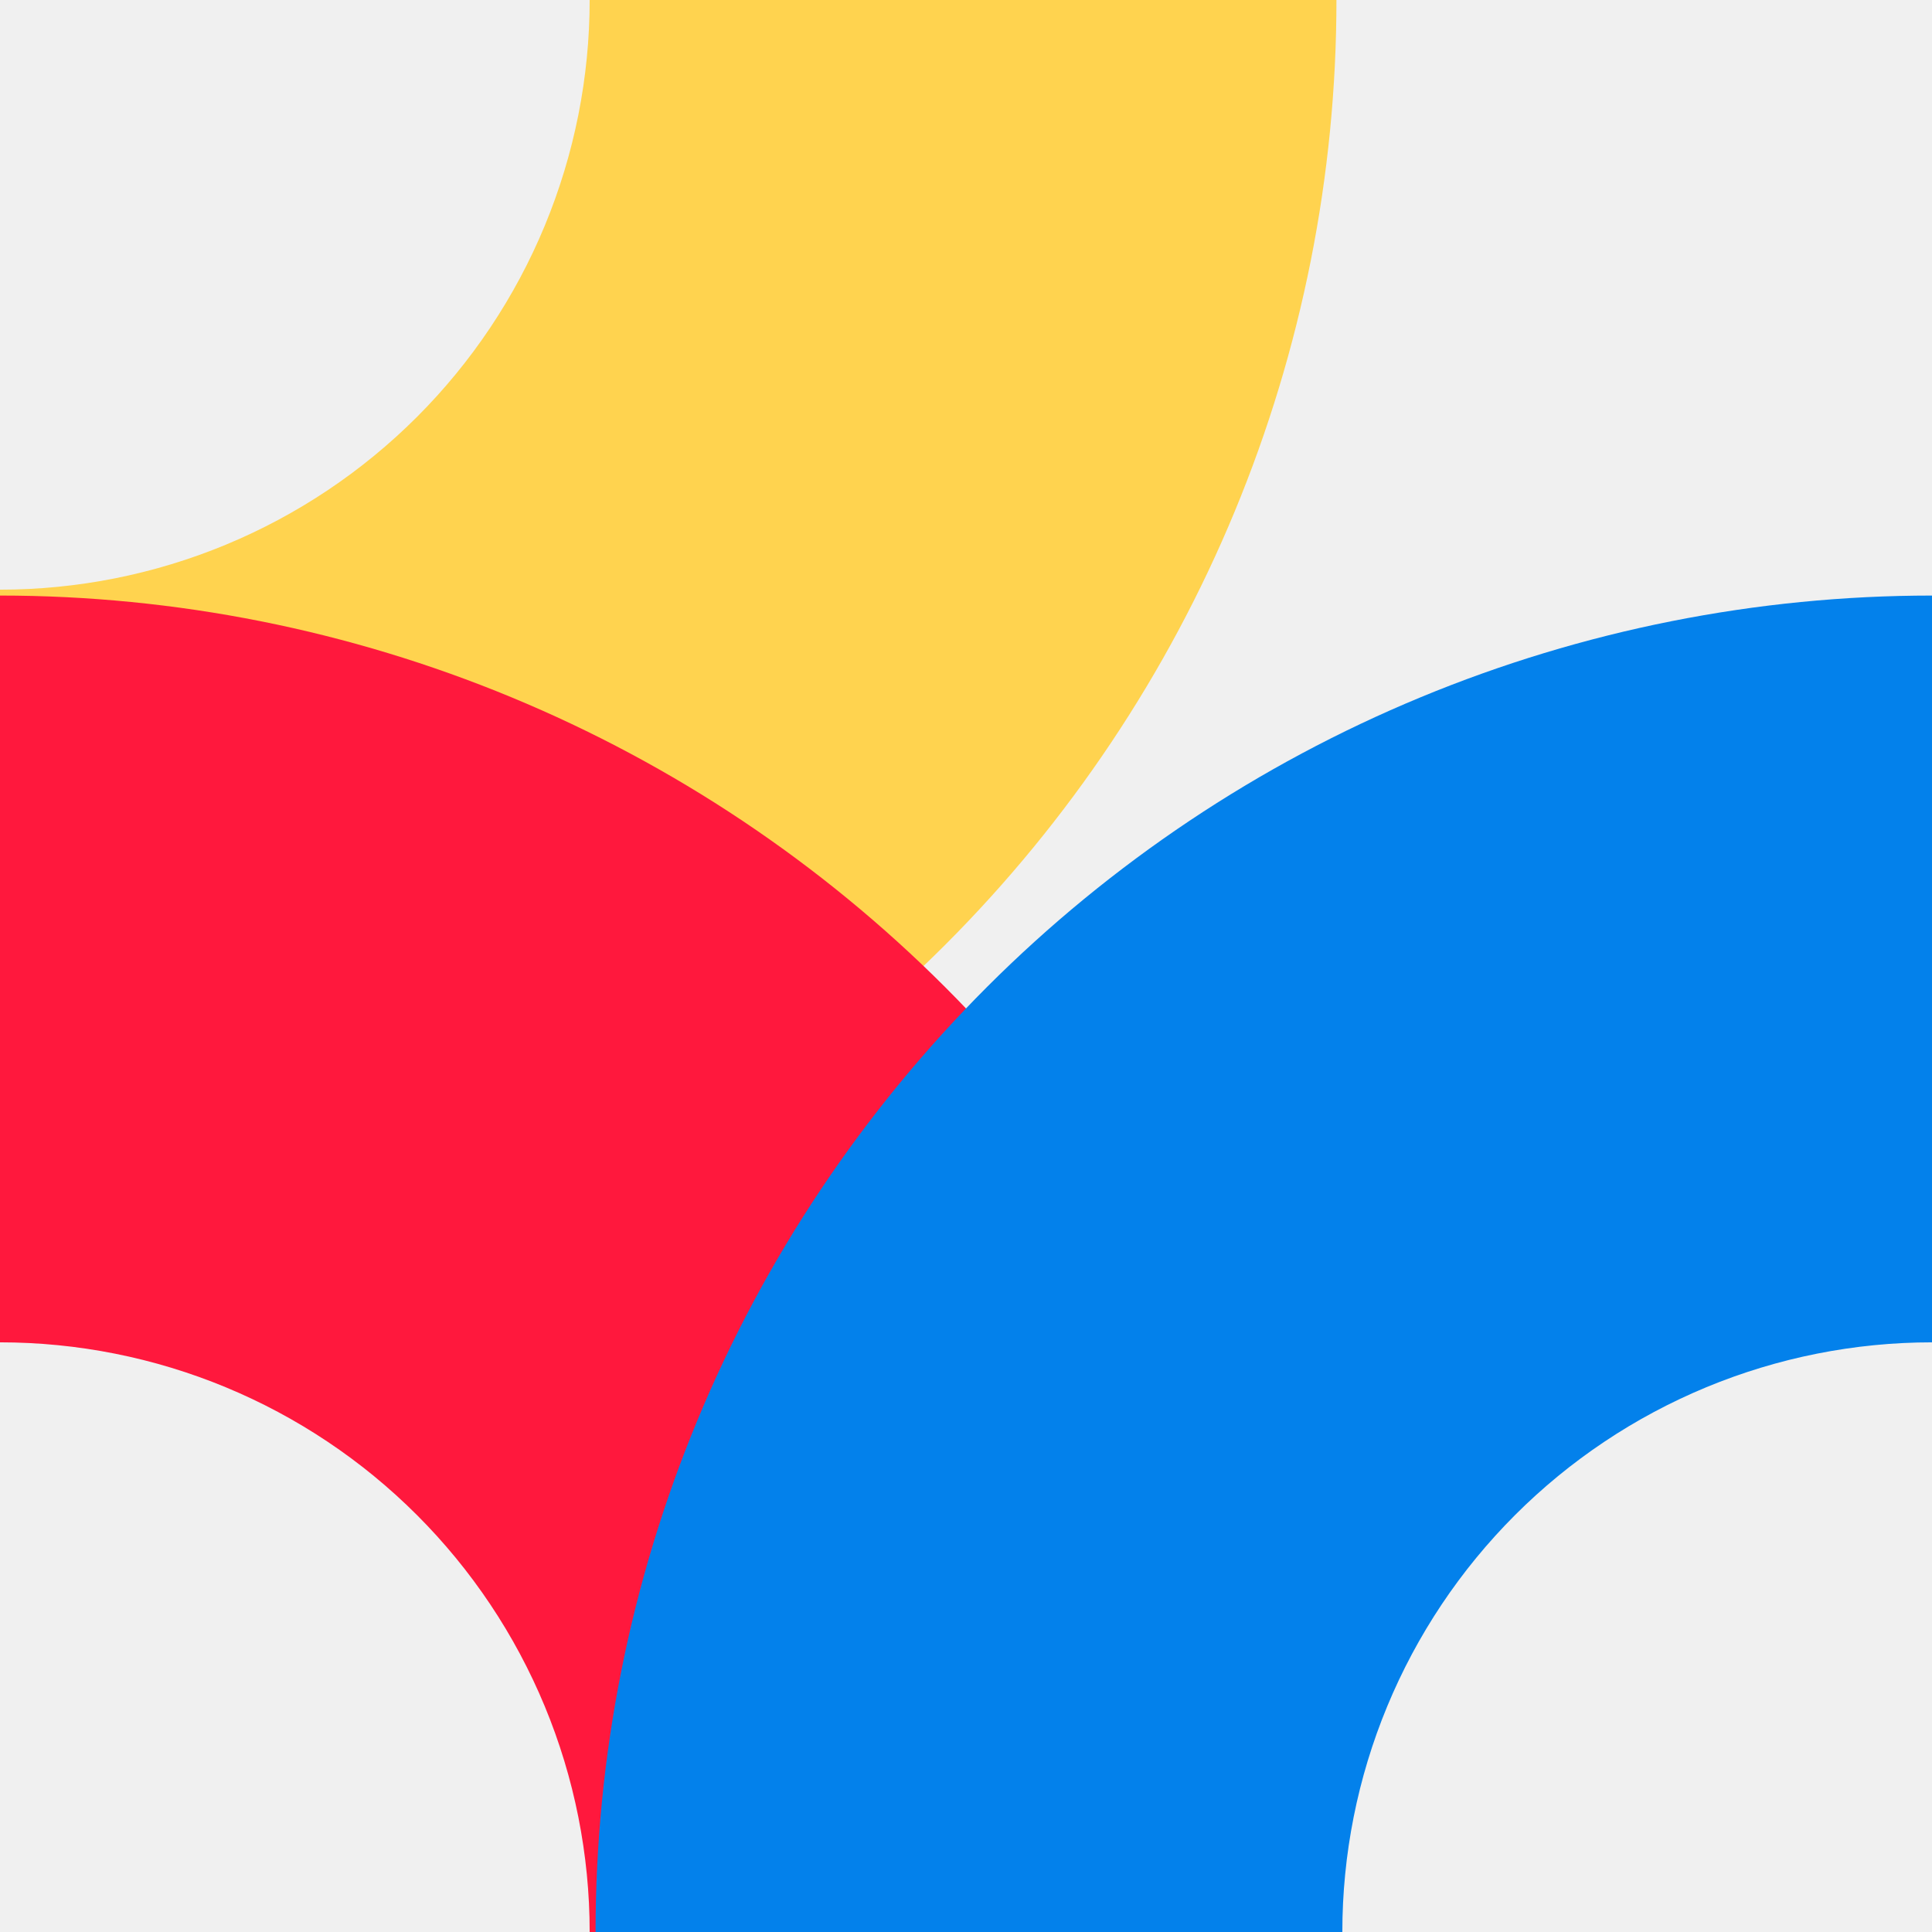
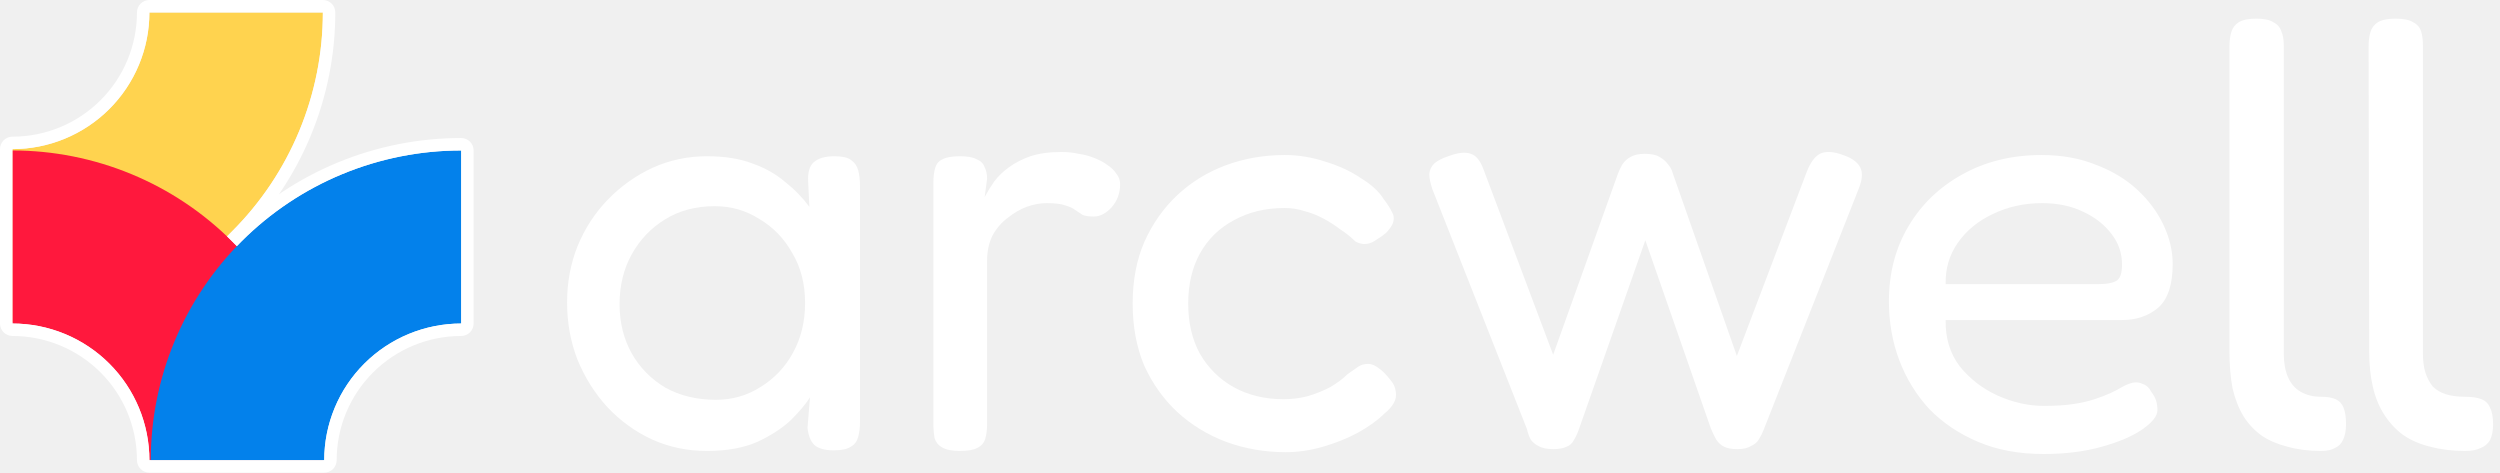
- <svg xmlns="http://www.w3.org/2000/svg" width="339" height="339" viewBox="0 0 339 339" fill="none">
-   <path d="M234.5 0C234.5 30.795 228.434 61.288 216.65 89.739C204.865 118.19 187.592 144.041 165.817 165.817C144.041 187.592 118.19 204.865 89.739 216.65C61.288 228.434 30.795 234.5 0 234.5L1.52588e-05 103.466C13.587 103.466 27.042 100.789 39.595 95.59C52.148 90.39 63.554 82.769 73.161 73.161C82.769 63.554 90.39 52.148 95.59 39.595C100.789 27.042 103.466 13.587 103.466 0H234.5Z" fill="#FFD34F" />
-   <path d="M-1.02503e-05 104.5C30.795 104.5 61.288 110.566 89.739 122.35C118.19 134.135 144.041 151.408 165.817 173.183C187.592 194.959 204.865 220.81 216.65 249.261C228.434 277.712 234.5 308.205 234.5 339L103.466 339C103.466 325.413 100.789 311.958 95.59 299.405C90.39 286.852 82.769 275.446 73.161 265.839C63.554 256.231 52.148 248.61 39.595 243.41C27.042 238.211 13.587 235.534 -4.52263e-06 235.534L-1.02503e-05 104.5Z" fill="#FF183D" />
-   <path d="M104.5 339C104.5 308.205 110.565 277.712 122.35 249.261C134.135 220.81 151.408 194.959 173.183 173.183C194.959 151.408 220.81 134.135 249.261 122.35C277.712 110.566 308.205 104.5 339 104.5L339 235.534C325.413 235.534 311.958 238.211 299.405 243.41C286.852 248.61 275.446 256.231 265.839 265.839C256.231 275.446 248.61 286.852 243.41 299.405C238.21 311.958 235.534 325.413 235.534 339L104.5 339Z" fill="#0381EB" />
+ <svg xmlns="http://www.w3.org/2000/svg" width="201" height="38" viewBox="0 0 201 38" fill="none">
+   <path d="M198.188 36.257C197.174 36.257 196.242 36.143 195.392 35.914C194.574 35.718 193.854 35.408 193.233 34.984C192.644 34.56 192.137 34.021 191.712 33.368C191.287 32.716 190.976 31.965 190.78 31.116C190.583 30.268 190.485 29.322 190.485 28.277L190.436 3.75C190.436 3.293 190.485 2.902 190.583 2.575C190.681 2.249 190.878 1.988 191.172 1.792C191.499 1.596 191.973 1.498 192.595 1.498C193.249 1.498 193.723 1.596 194.018 1.792C194.345 1.955 194.558 2.2 194.656 2.526C194.754 2.82 194.803 3.195 194.803 3.652V28.424C194.803 29.011 194.868 29.517 194.999 29.942C195.13 30.366 195.326 30.741 195.588 31.068C195.882 31.361 196.242 31.573 196.667 31.704C197.093 31.834 197.6 31.9 198.188 31.9C198.744 31.9 199.186 31.965 199.513 32.096C199.84 32.226 200.069 32.455 200.2 32.781C200.364 33.107 200.445 33.548 200.445 34.103C200.445 34.625 200.364 35.049 200.2 35.376C200.036 35.669 199.791 35.882 199.464 36.012C199.137 36.175 198.712 36.257 198.188 36.257ZM186.609 36.257C185.628 36.257 184.728 36.143 183.91 35.914C183.125 35.718 182.439 35.425 181.85 35.033C181.261 34.609 180.77 34.087 180.378 33.466C179.985 32.814 179.691 32.063 179.495 31.214C179.331 30.333 179.249 29.354 179.249 28.277V3.75C179.249 3.293 179.298 2.902 179.397 2.575C179.495 2.249 179.691 1.988 179.985 1.792C180.312 1.596 180.787 1.498 181.408 1.498C182.03 1.498 182.488 1.596 182.782 1.792C183.109 1.955 183.322 2.2 183.42 2.526C183.551 2.82 183.616 3.195 183.616 3.652V28.424C183.616 29.175 183.731 29.811 183.96 30.333C184.189 30.855 184.532 31.247 184.99 31.508C185.448 31.769 185.988 31.9 186.609 31.9C187.1 31.9 187.492 31.965 187.787 32.096C188.081 32.226 188.294 32.455 188.424 32.781C188.555 33.107 188.621 33.548 188.621 34.103C188.621 34.625 188.539 35.049 188.375 35.376C188.245 35.669 188.032 35.882 187.738 36.012C187.476 36.175 187.1 36.257 186.609 36.257Z" fill="white" />
+   <path d="M164.283 36.502C162.32 36.502 160.57 36.175 159.033 35.523C157.495 34.87 156.187 33.989 155.107 32.879C154.061 31.737 153.259 30.431 152.703 28.962C152.147 27.494 151.869 25.911 151.869 24.214C151.869 21.962 152.393 19.955 153.439 18.192C154.486 16.43 155.925 15.043 157.757 14.031C159.621 12.987 161.748 12.464 164.135 12.464C165.771 12.464 167.226 12.726 168.502 13.248C169.811 13.737 170.923 14.406 171.839 15.255C172.754 16.103 173.458 17.05 173.948 18.094C174.439 19.139 174.684 20.183 174.684 21.227C174.684 22.892 174.292 24.067 173.507 24.752C172.722 25.405 171.757 25.731 170.612 25.731H156.432C156.399 27.167 156.776 28.408 157.561 29.452C158.378 30.464 159.392 31.247 160.603 31.802C161.846 32.357 163.089 32.634 164.332 32.634C165.248 32.634 166.033 32.585 166.687 32.487C167.341 32.389 167.913 32.259 168.404 32.096C168.895 31.932 169.32 31.769 169.68 31.606C170.04 31.443 170.35 31.28 170.612 31.116C170.906 30.953 171.184 30.839 171.446 30.774C171.74 30.709 172.019 30.741 172.28 30.872C172.575 30.97 172.804 31.182 172.967 31.508C173.163 31.769 173.294 32.014 173.36 32.242C173.425 32.471 173.458 32.716 173.458 32.977C173.458 33.434 173.065 33.94 172.28 34.495C171.495 35.049 170.399 35.523 168.993 35.914C167.619 36.306 166.049 36.502 164.283 36.502ZM156.432 22.843H168.747C169.369 22.843 169.827 22.761 170.121 22.598C170.448 22.435 170.612 21.994 170.612 21.276C170.612 20.363 170.334 19.547 169.778 18.829C169.222 18.078 168.453 17.474 167.472 17.017C166.523 16.56 165.427 16.332 164.184 16.332C162.745 16.332 161.42 16.626 160.21 17.213C159.033 17.768 158.1 18.535 157.413 19.514C156.727 20.493 156.399 21.603 156.432 22.843Z" fill="white" />
+   <path d="M124.875 36.11C124.385 36.11 123.992 36.028 123.698 35.865C123.436 35.735 123.224 35.555 123.06 35.327C122.929 35.066 122.831 34.788 122.766 34.495L115.161 15.206C114.997 14.716 114.915 14.308 114.915 13.982C114.948 13.656 115.079 13.378 115.308 13.15C115.569 12.921 115.946 12.726 116.436 12.562C117.221 12.269 117.826 12.203 118.252 12.367C118.677 12.497 119.02 12.921 119.282 13.639L124.875 28.522L130.076 13.982C130.174 13.721 130.289 13.476 130.42 13.248C130.583 12.987 130.812 12.774 131.107 12.611C131.401 12.448 131.777 12.367 132.235 12.367C132.759 12.367 133.151 12.448 133.413 12.611C133.707 12.774 133.936 12.97 134.1 13.199C134.296 13.427 134.427 13.672 134.492 13.933L139.644 28.62L145.237 13.884C145.532 13.101 145.892 12.595 146.317 12.367C146.775 12.138 147.396 12.171 148.181 12.464C148.868 12.693 149.326 13.019 149.555 13.444C149.784 13.868 149.735 14.472 149.408 15.255L141.803 34.543C141.705 34.804 141.574 35.066 141.41 35.327C141.279 35.555 141.067 35.735 140.772 35.865C140.511 36.028 140.151 36.11 139.693 36.11C139.235 36.11 138.875 36.045 138.614 35.914C138.352 35.784 138.139 35.588 137.976 35.327C137.812 35.033 137.665 34.723 137.534 34.397L132.284 19.318L126.985 34.397C126.854 34.788 126.707 35.115 126.544 35.376C126.413 35.637 126.217 35.816 125.955 35.914C125.693 36.045 125.333 36.11 124.875 36.11Z" fill="white" />
+   <path d="M103.383 36.355C101.682 36.355 100.079 36.077 98.574 35.523C97.102 34.968 95.794 34.168 94.649 33.124C93.537 32.079 92.654 30.839 92 29.403C91.378 27.934 91.067 26.27 91.067 24.41C91.067 22.549 91.378 20.901 92 19.465C92.654 17.996 93.537 16.74 94.649 15.695C95.761 14.651 97.053 13.851 98.525 13.297C100.03 12.742 101.616 12.464 103.285 12.464C104.397 12.464 105.492 12.644 106.572 13.003C107.651 13.329 108.6 13.77 109.418 14.325C110.268 14.847 110.873 15.402 111.233 15.989C111.56 16.413 111.789 16.773 111.92 17.066C112.084 17.327 112.1 17.637 111.969 17.996C111.838 18.258 111.658 18.502 111.429 18.731C111.2 18.927 110.971 19.09 110.742 19.22C110.154 19.677 109.565 19.742 108.976 19.416C108.616 19.057 108.207 18.731 107.749 18.437C107.324 18.111 106.866 17.817 106.376 17.556C105.885 17.295 105.378 17.099 104.855 16.968C104.364 16.805 103.841 16.724 103.285 16.724C101.747 16.724 100.39 17.05 99.212 17.703C98.035 18.323 97.119 19.22 96.465 20.395C95.843 21.538 95.532 22.876 95.532 24.41C95.532 25.944 95.843 27.282 96.465 28.424C97.119 29.566 98.018 30.464 99.163 31.116C100.341 31.769 101.682 32.096 103.186 32.096C103.873 32.096 104.528 32.014 105.149 31.851C105.803 31.655 106.408 31.41 106.964 31.116C107.52 30.79 107.978 30.448 108.338 30.088C108.665 29.86 108.943 29.664 109.172 29.501C109.401 29.338 109.679 29.256 110.006 29.256C110.268 29.256 110.546 29.37 110.841 29.599C111.135 29.795 111.446 30.105 111.773 30.529C112.034 30.823 112.182 31.133 112.214 31.459C112.28 31.786 112.231 32.096 112.067 32.389C111.904 32.683 111.642 32.977 111.282 33.271C110.759 33.793 110.055 34.299 109.172 34.788C108.322 35.245 107.39 35.62 106.376 35.914C105.362 36.208 104.364 36.355 103.383 36.355Z" fill="white" />
+   <path d="M77.153 36.257C76.532 36.257 76.057 36.159 75.73 35.963C75.436 35.8 75.24 35.555 75.142 35.229C75.076 34.87 75.043 34.462 75.043 34.005V14.716C75.043 14.227 75.093 13.819 75.191 13.492C75.289 13.166 75.485 12.938 75.779 12.807C76.074 12.644 76.548 12.562 77.202 12.562C77.791 12.562 78.233 12.644 78.527 12.807C78.854 12.938 79.067 13.15 79.165 13.444C79.296 13.705 79.361 14.015 79.361 14.374L79.165 15.842C79.394 15.418 79.656 14.994 79.95 14.569C80.277 14.145 80.67 13.77 81.127 13.444C81.618 13.085 82.191 12.791 82.845 12.562C83.532 12.334 84.366 12.22 85.347 12.22C85.838 12.22 86.296 12.269 86.721 12.367C87.179 12.432 87.604 12.546 87.997 12.709C88.422 12.872 88.782 13.068 89.076 13.297C89.37 13.492 89.599 13.721 89.763 13.982C89.959 14.21 90.057 14.488 90.057 14.814C90.057 15.532 89.828 16.152 89.37 16.675C88.912 17.164 88.438 17.409 87.948 17.409C87.522 17.409 87.212 17.36 87.015 17.262C86.819 17.131 86.623 17.001 86.427 16.87C86.263 16.74 86.018 16.626 85.691 16.528C85.363 16.397 84.84 16.332 84.121 16.332C83.63 16.332 83.106 16.43 82.55 16.626C82.027 16.821 81.52 17.115 81.029 17.507C80.539 17.866 80.13 18.339 79.803 18.927C79.508 19.514 79.361 20.199 79.361 20.983V34.103C79.361 34.56 79.312 34.951 79.214 35.278C79.116 35.604 78.903 35.849 78.576 36.012C78.282 36.175 77.807 36.257 77.153 36.257Z" fill="white" />
+   <path d="M67.035 36.208C66.316 36.208 65.792 36.061 65.465 35.767C65.171 35.474 64.991 35.017 64.925 34.397L65.122 31.949C64.794 32.471 64.287 33.075 63.601 33.76C62.914 34.413 62.014 35 60.902 35.523C59.79 36.012 58.432 36.257 56.83 36.257C55.26 36.257 53.788 35.947 52.414 35.327C51.073 34.707 49.879 33.842 48.832 32.732C47.818 31.622 47.017 30.35 46.428 28.913C45.872 27.477 45.594 25.944 45.594 24.312C45.594 22.712 45.872 21.211 46.428 19.808C47.017 18.372 47.834 17.115 48.881 16.038C49.928 14.961 51.122 14.113 52.463 13.492C53.837 12.872 55.292 12.562 56.83 12.562C58.269 12.562 59.495 12.758 60.51 13.15C61.523 13.509 62.39 13.998 63.11 14.618C63.862 15.206 64.516 15.875 65.073 16.626L64.974 14.569C64.942 13.851 65.089 13.346 65.416 13.052C65.776 12.726 66.332 12.562 67.084 12.562C67.706 12.562 68.147 12.66 68.409 12.856C68.703 13.052 68.9 13.329 68.998 13.688C69.096 14.047 69.145 14.488 69.145 15.01V33.907C69.145 34.364 69.096 34.772 68.998 35.131C68.9 35.49 68.703 35.751 68.409 35.914C68.115 36.11 67.657 36.208 67.035 36.208ZM57.566 32.145C58.874 32.145 60.068 31.802 61.147 31.116C62.26 30.431 63.126 29.517 63.748 28.375C64.402 27.2 64.729 25.862 64.729 24.361C64.729 22.827 64.386 21.489 63.699 20.346C63.044 19.171 62.161 18.258 61.049 17.605C59.97 16.919 58.776 16.577 57.468 16.577C55.93 16.577 54.589 16.936 53.444 17.654C52.332 18.339 51.449 19.269 50.795 20.444C50.14 21.619 49.813 22.957 49.813 24.459C49.813 25.927 50.14 27.249 50.795 28.424C51.449 29.566 52.348 30.48 53.493 31.166C54.671 31.818 56.028 32.145 57.566 32.145Z" fill="white" />
+   <path d="M25.958 1C25.958 4.27 25.313 7.508 24.058 10.53C22.804 13.551 20.966 16.296 18.648 18.609C16.331 20.921 13.579 22.756 10.551 24.007C7.523 25.259 4.278 25.903 1 25.903L1 11.988C2.446 11.988 3.878 11.703 5.214 11.151C6.55 10.599 7.764 9.79 8.787 8.769C9.809 7.749 10.62 6.538 11.174 5.205C11.727 3.872 12.012 2.443 12.012 1H25.958Z" fill="#FFD34F" />
+   <path d="M1 12.097C4.278 12.097 7.523 12.742 10.551 13.993C13.579 15.244 16.331 17.079 18.648 19.391C20.966 21.704 22.804 24.449 24.058 27.47C25.313 30.491 25.958 33.73 25.958 37L12.012 37C12.012 35.557 11.727 34.128 11.174 32.795C10.62 31.462 9.809 30.251 8.787 29.231C7.764 28.21 6.55 27.401 5.214 26.849C3.878 26.297 2.446 26.012 1 26.012L1 12.097Z" fill="#FF183D" />
+   <path d="M12.122 37C12.122 33.73 12.768 30.491 14.022 27.47C15.276 24.449 17.115 21.704 19.432 19.391C21.75 17.079 24.501 15.244 27.529 13.993C30.557 12.742 33.803 12.097 37.08 12.097V26.012C35.634 26.012 34.202 26.297 32.866 26.849C31.53 27.401 30.316 28.21 29.294 29.231C28.271 30.251 27.46 31.462 26.907 32.795C26.353 34.128 26.068 35.557 26.068 37L12.122 37Z" fill="#0381EB" />
+   <path d="M26.458 1C26.458 0.724 26.234 0.5 25.958 0.5H12.012C11.736 0.5 11.512 0.724 11.512 1C11.512 2.377 11.24 3.741 10.712 5.013C10.184 6.285 9.41 7.441 8.434 8.415C7.457 9.389 6.299 10.162 5.023 10.689C3.748 11.216 2.381 11.488 1 11.488C0.724 11.488 0.5 11.711 0.5 11.988V12.096C0.5 12.097 0.5 12.097 0.5 12.097L0.5 18.787L0.5 25.903C0.5 25.903 0.5 25.903 0.5 25.904V26.012C0.5 26.289 0.724 26.512 1 26.512C2.381 26.512 3.748 26.784 5.023 27.311C6.299 27.838 7.457 28.611 8.434 29.585C9.41 30.558 10.184 31.715 10.712 32.987C11.24 34.259 11.512 35.623 11.512 37C11.512 37.276 11.736 37.5 12.012 37.5H12.122L25.958 37.5C25.958 37.5 25.958 37.5 25.958 37.5H26.068C26.201 37.5 26.328 37.447 26.422 37.354C26.516 37.26 26.568 37.133 26.568 37C26.568 35.623 26.84 34.259 27.368 32.987C27.896 31.715 28.671 30.558 29.647 29.585C30.623 28.611 31.782 27.838 33.057 27.311C34.333 26.784 35.7 26.512 37.08 26.512C37.356 26.512 37.58 26.289 37.58 26.012V12.097C37.58 11.821 37.356 11.597 37.08 11.597C33.737 11.597 30.427 12.254 27.338 13.531C24.25 14.807 21.443 16.678 19.079 19.037C19.066 19.05 19.053 19.063 19.04 19.076C19.027 19.063 19.014 19.05 19.001 19.037C18.989 19.025 18.976 19.012 18.964 19C18.976 18.988 18.989 18.975 19.001 18.963C21.365 16.604 23.241 13.804 24.52 10.722C25.8 7.639 26.458 4.336 26.458 1Z" stroke="white" />
</svg>
